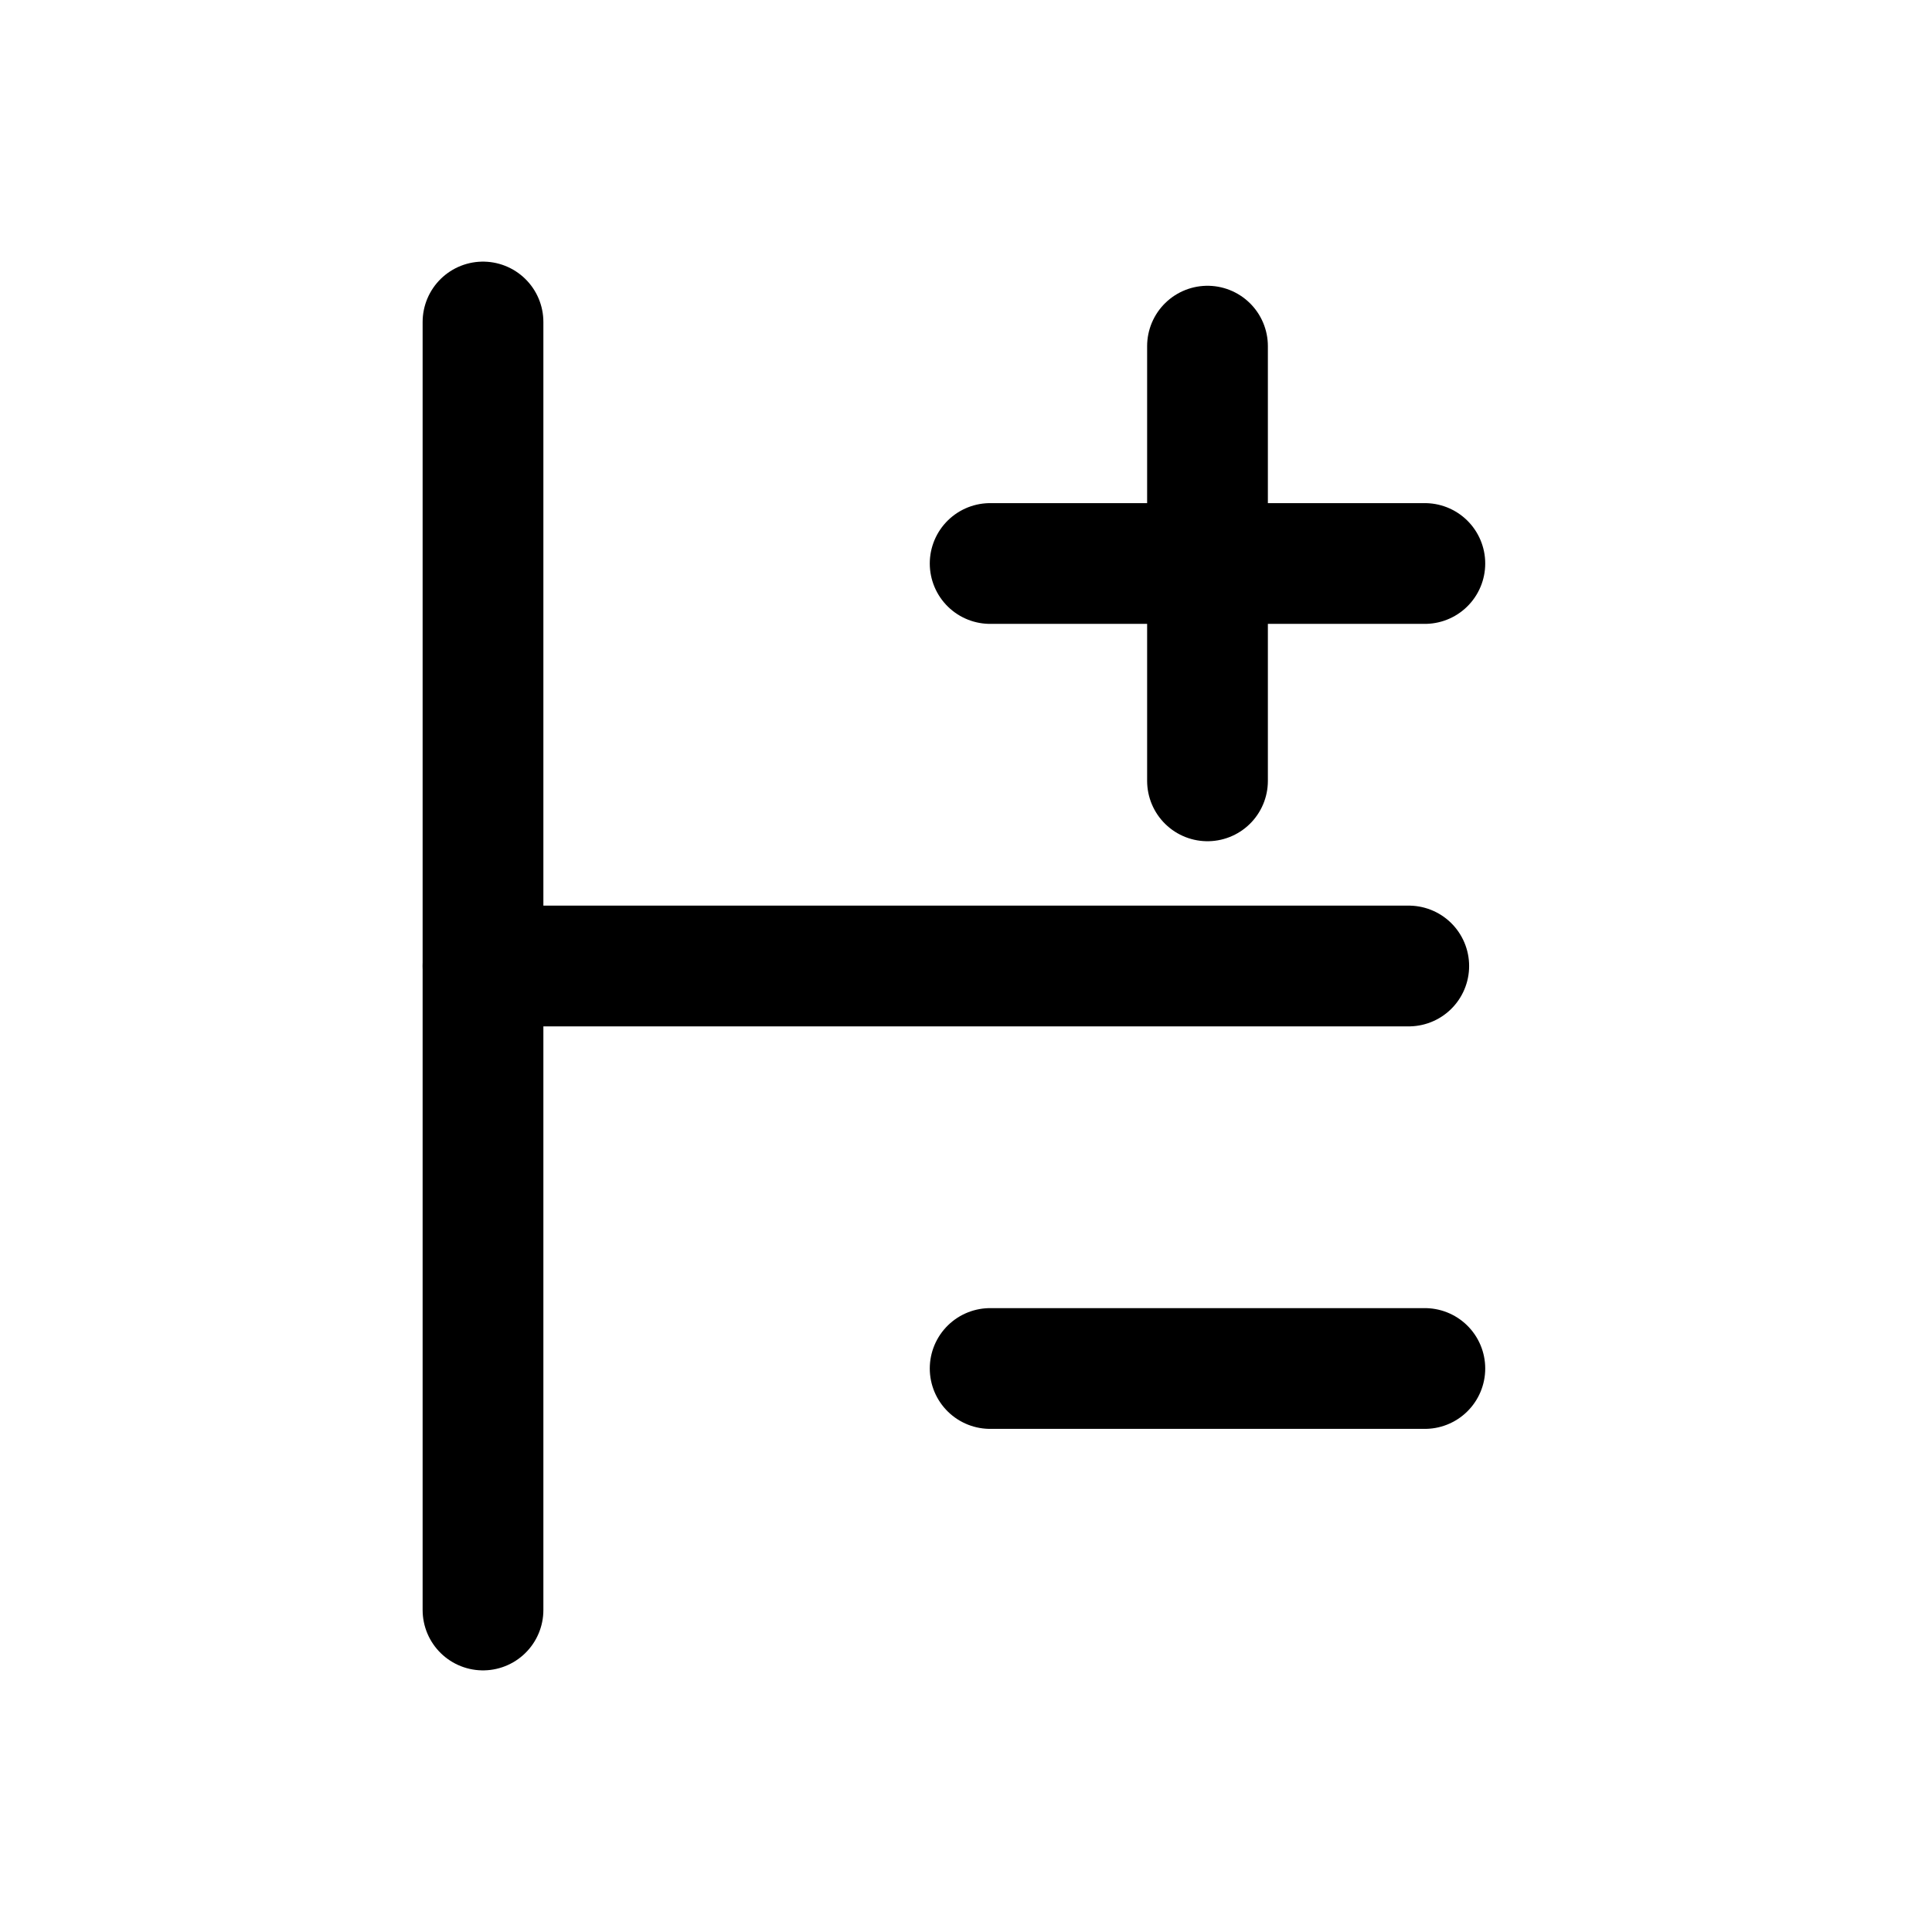
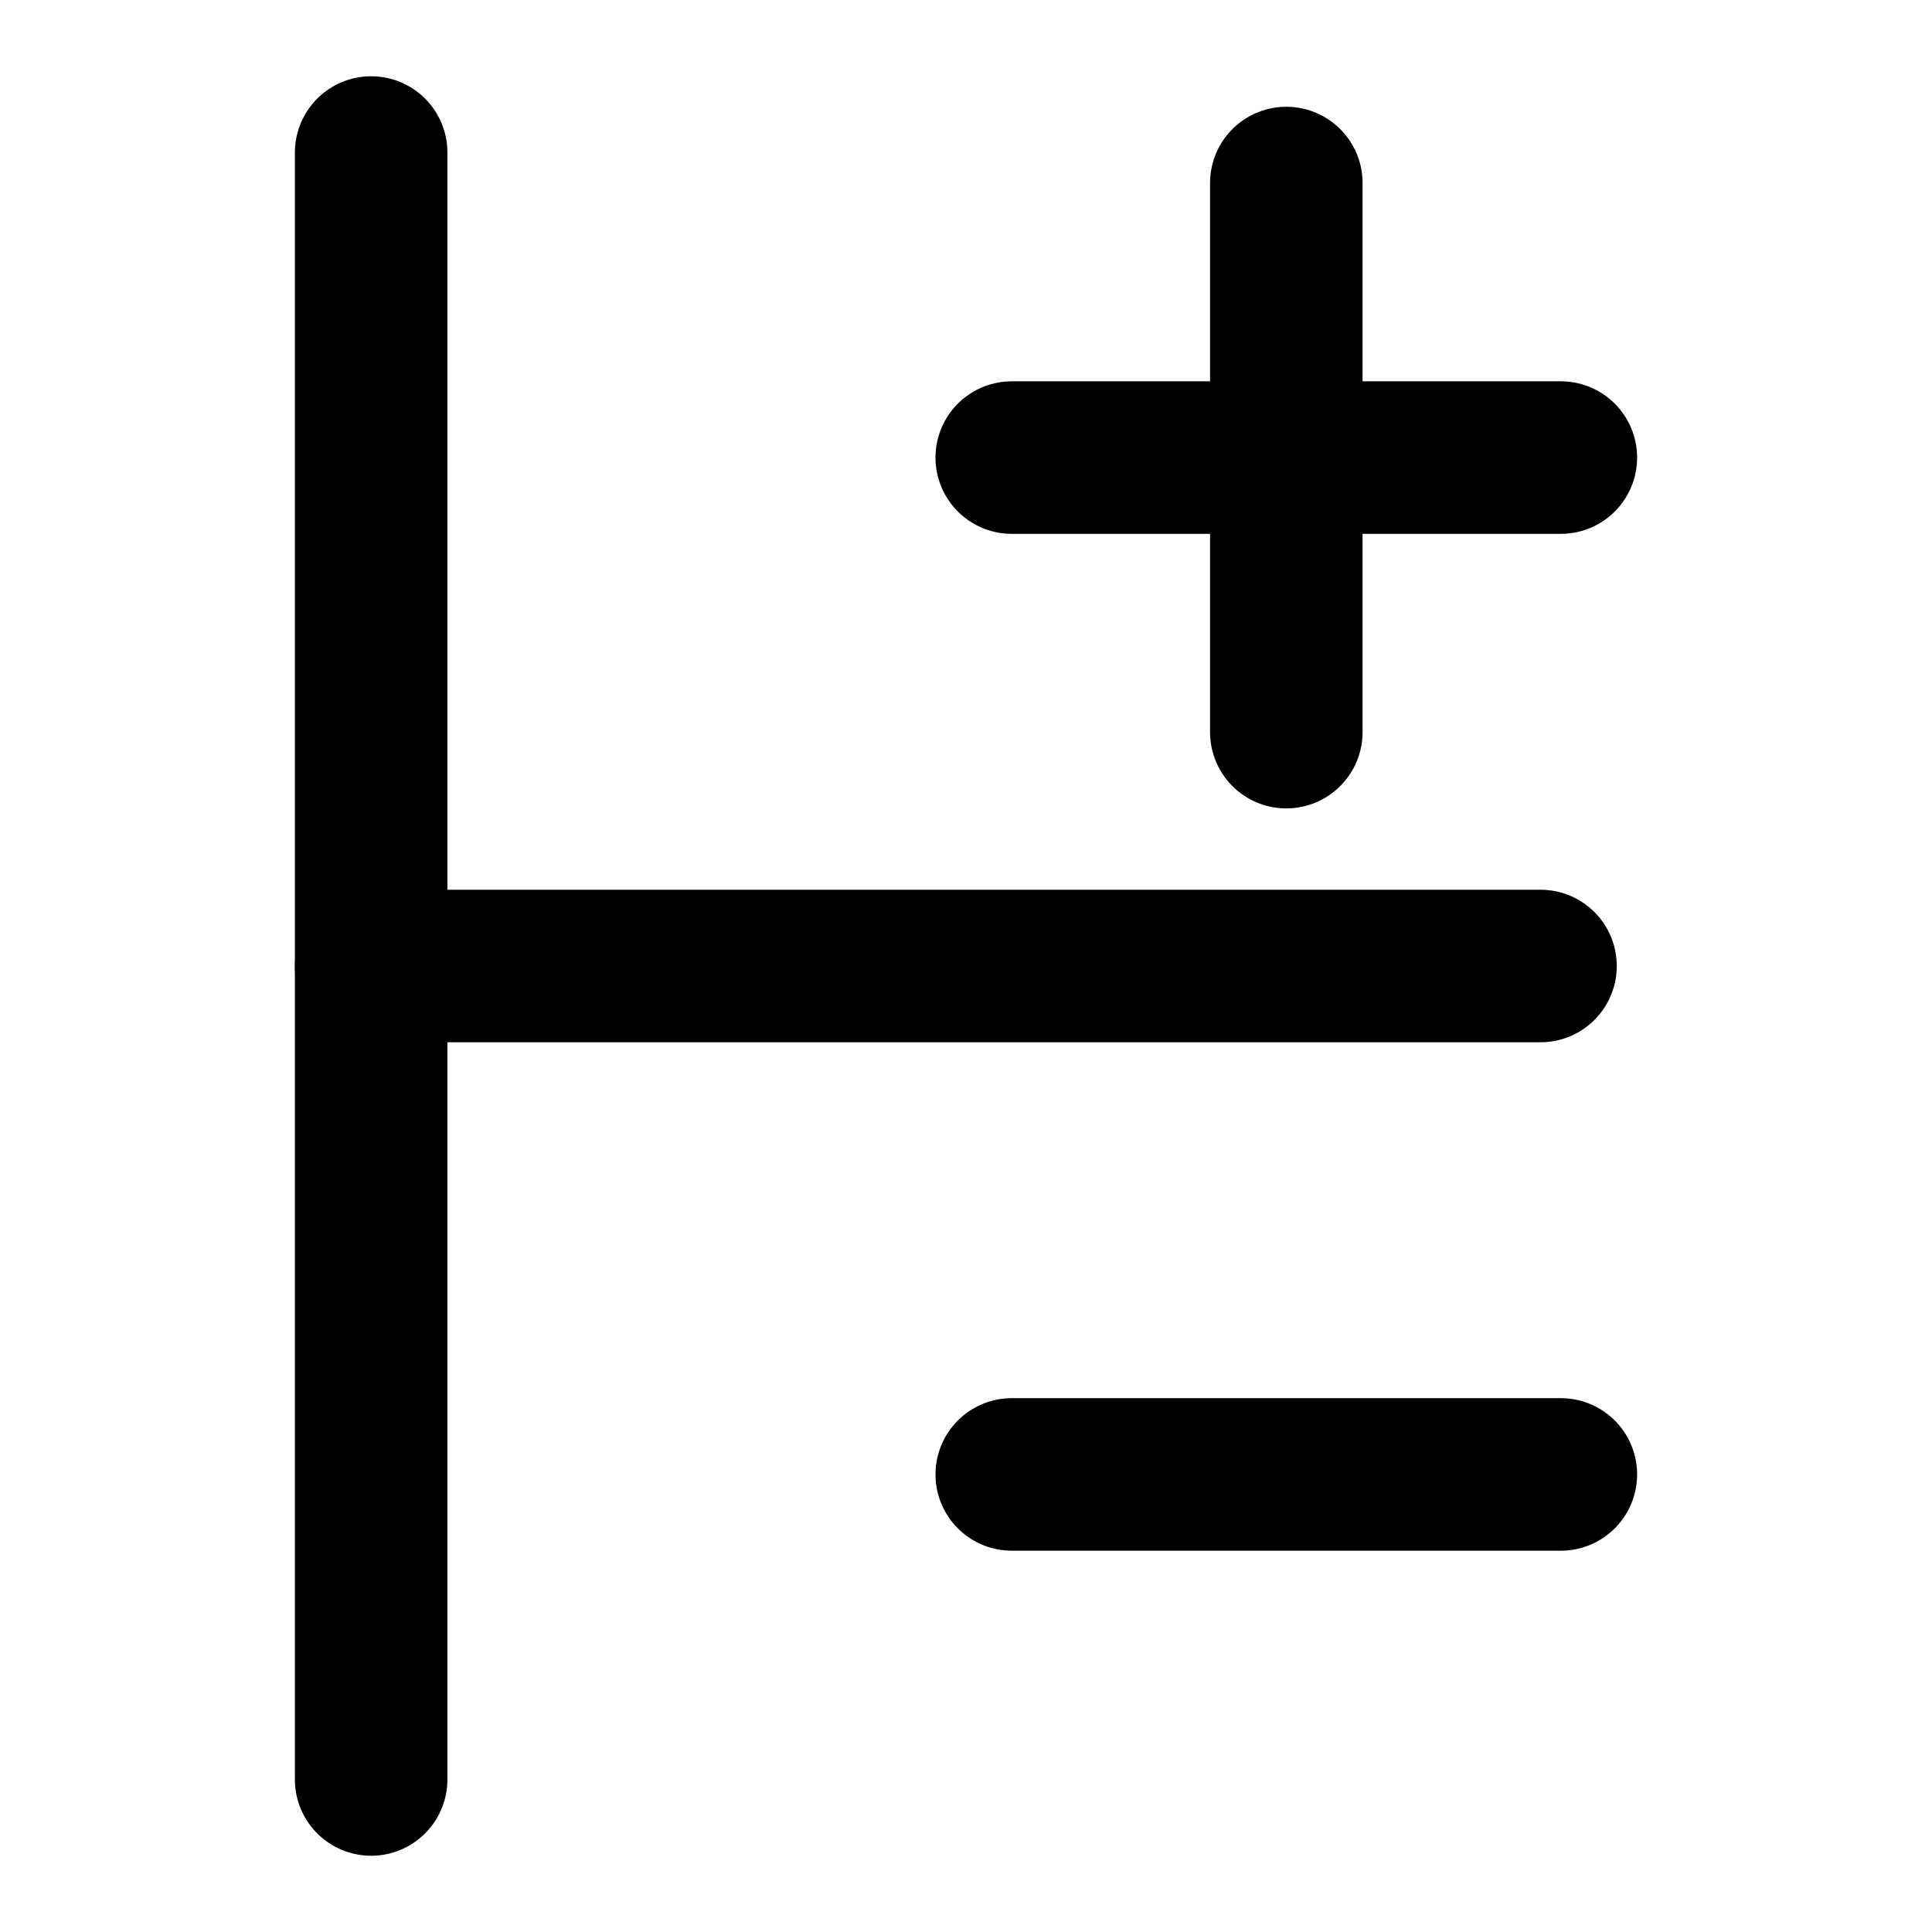
- <svg xmlns="http://www.w3.org/2000/svg" viewBox="0 0 24 24" width="24" height="24" fill="none" stroke="currentColor" stroke-width="1.5" stroke-linecap="round" stroke-linejoin="round">
+ <svg xmlns="http://www.w3.org/2000/svg" viewBox="2.35 2.5 19 19" width="24" height="24" fill="none" stroke="currentColor" stroke-width="1.5" stroke-linecap="round" stroke-linejoin="round">
  <line x1="6" y1="4" x2="6" y2="20" />
  <line x1="6" y1="12" x2="17.5" y2="12" />
  <line x1="12.3" y1="7" x2="17.7" y2="7" />
  <line x1="15" y1="4.3" x2="15" y2="9.7" />
  <line x1="12.3" y1="17" x2="17.7" y2="17" />
</svg>
